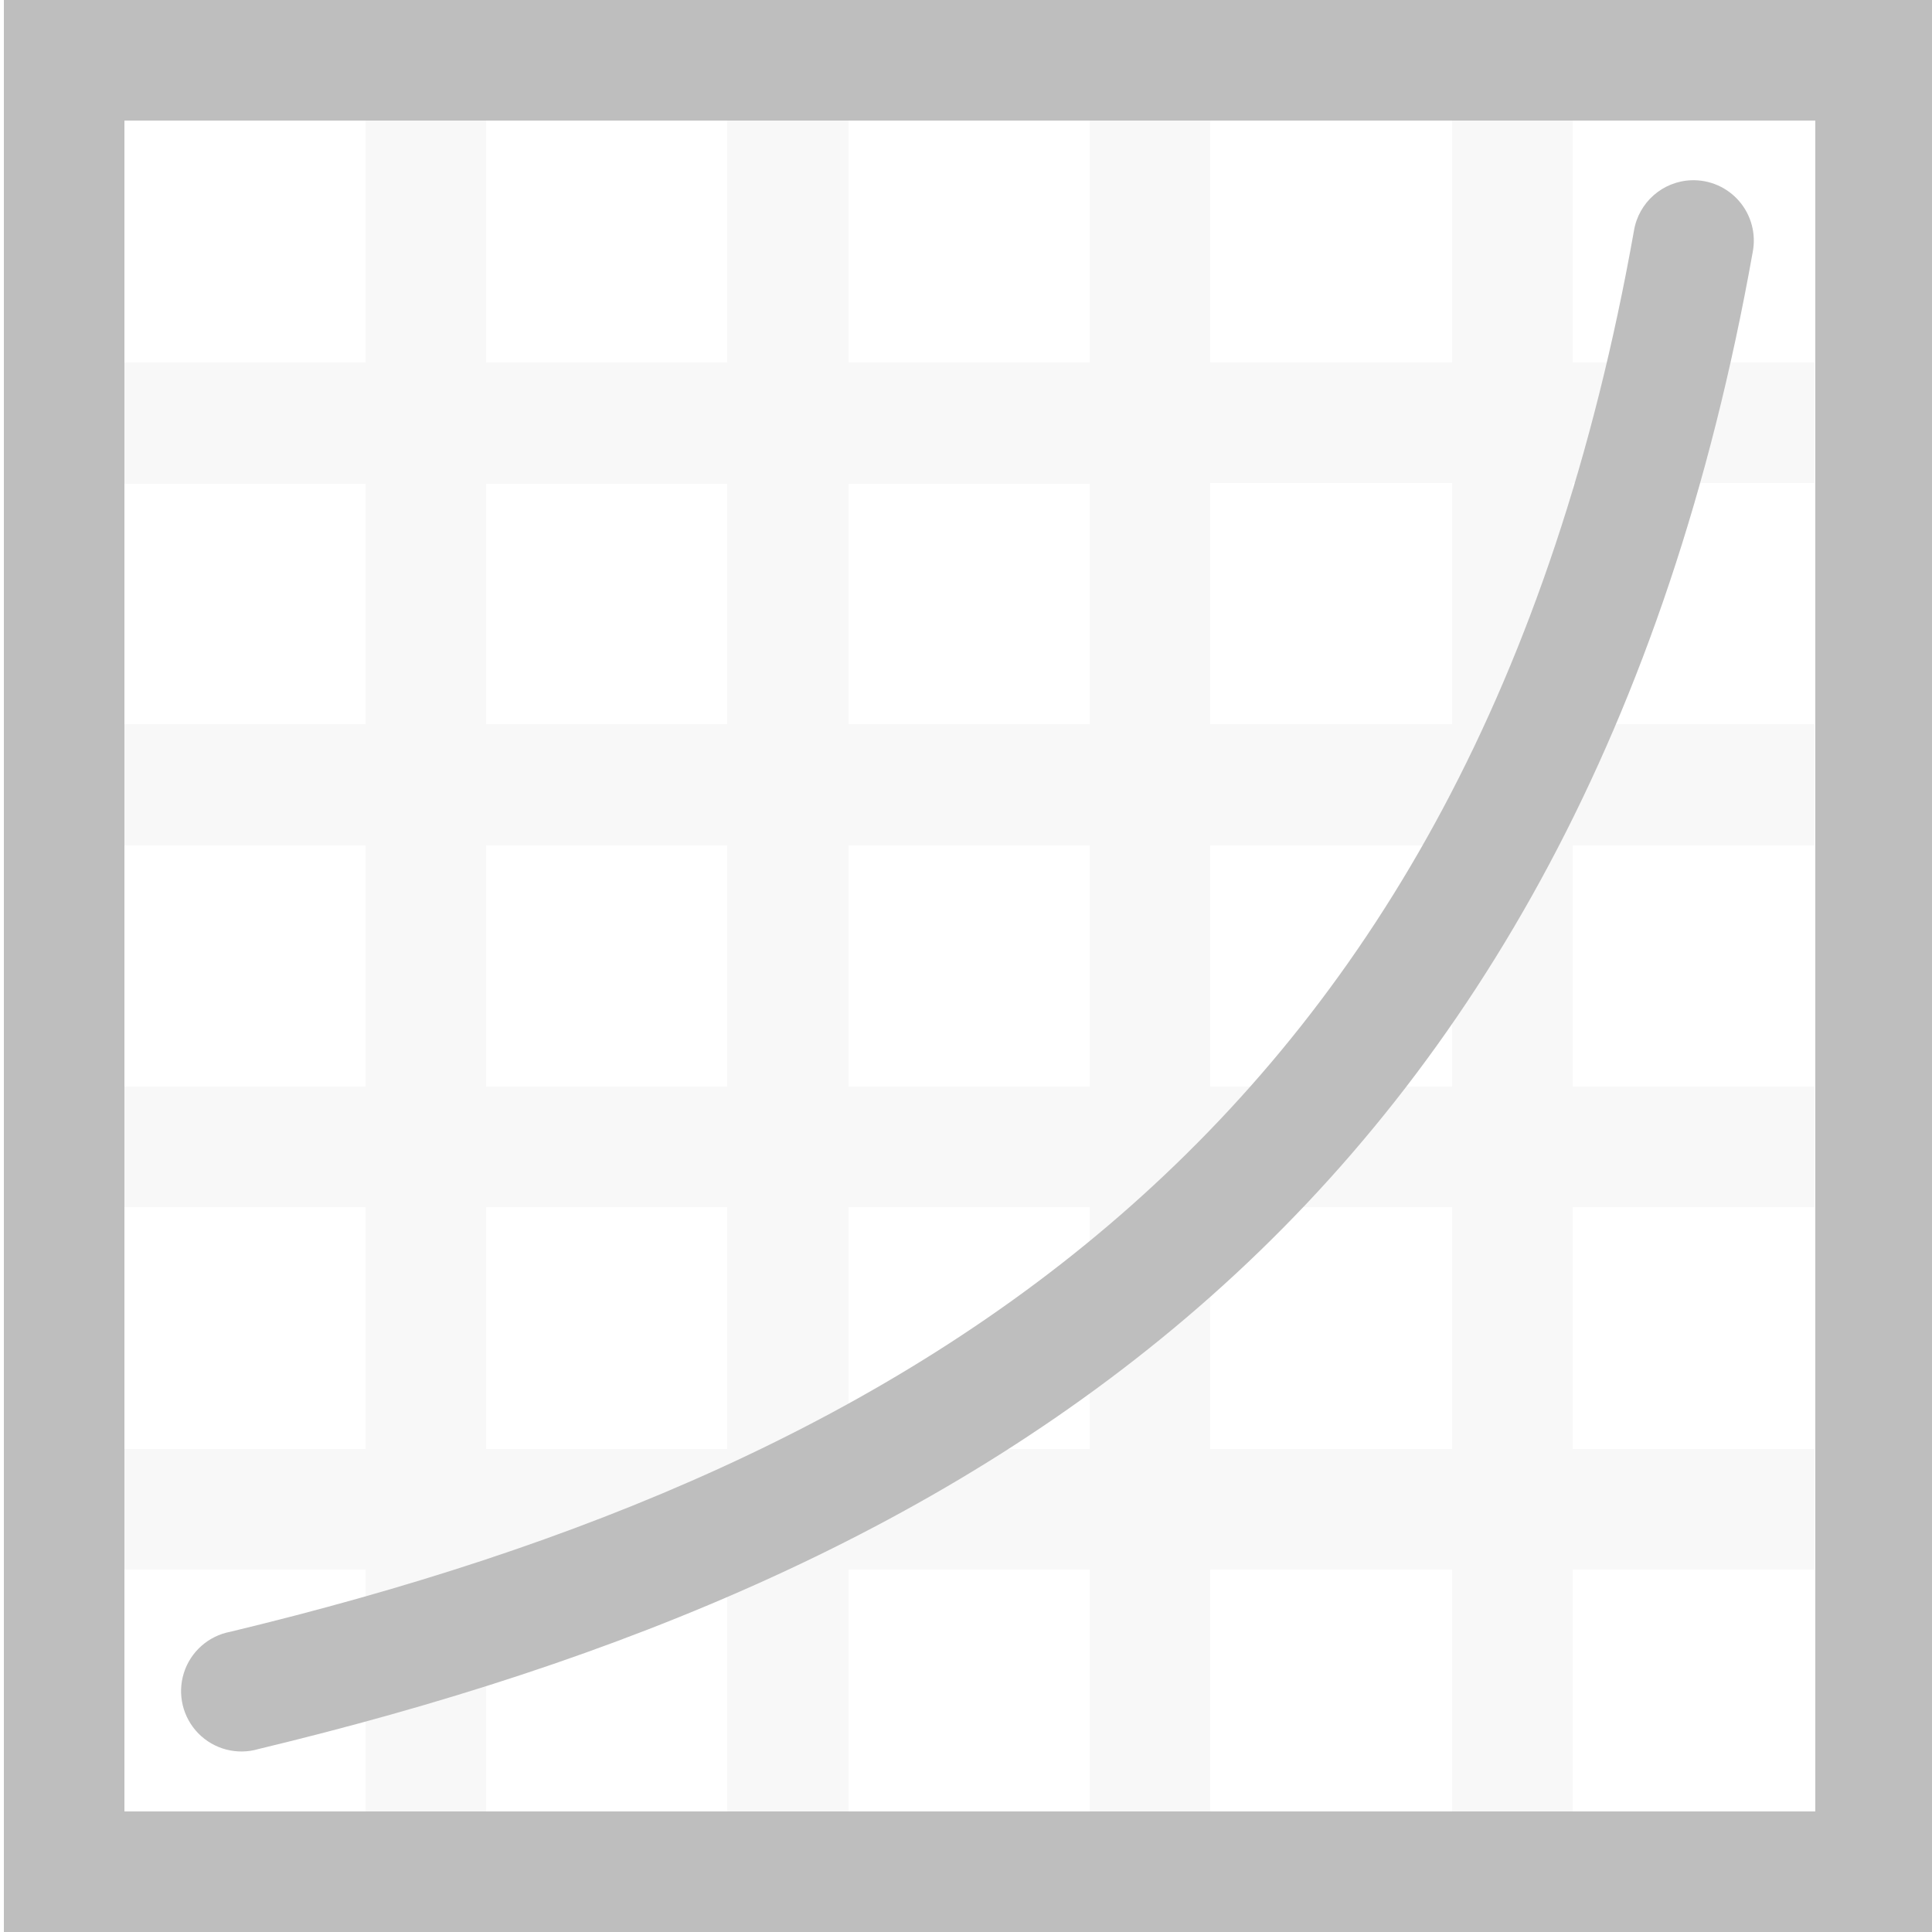
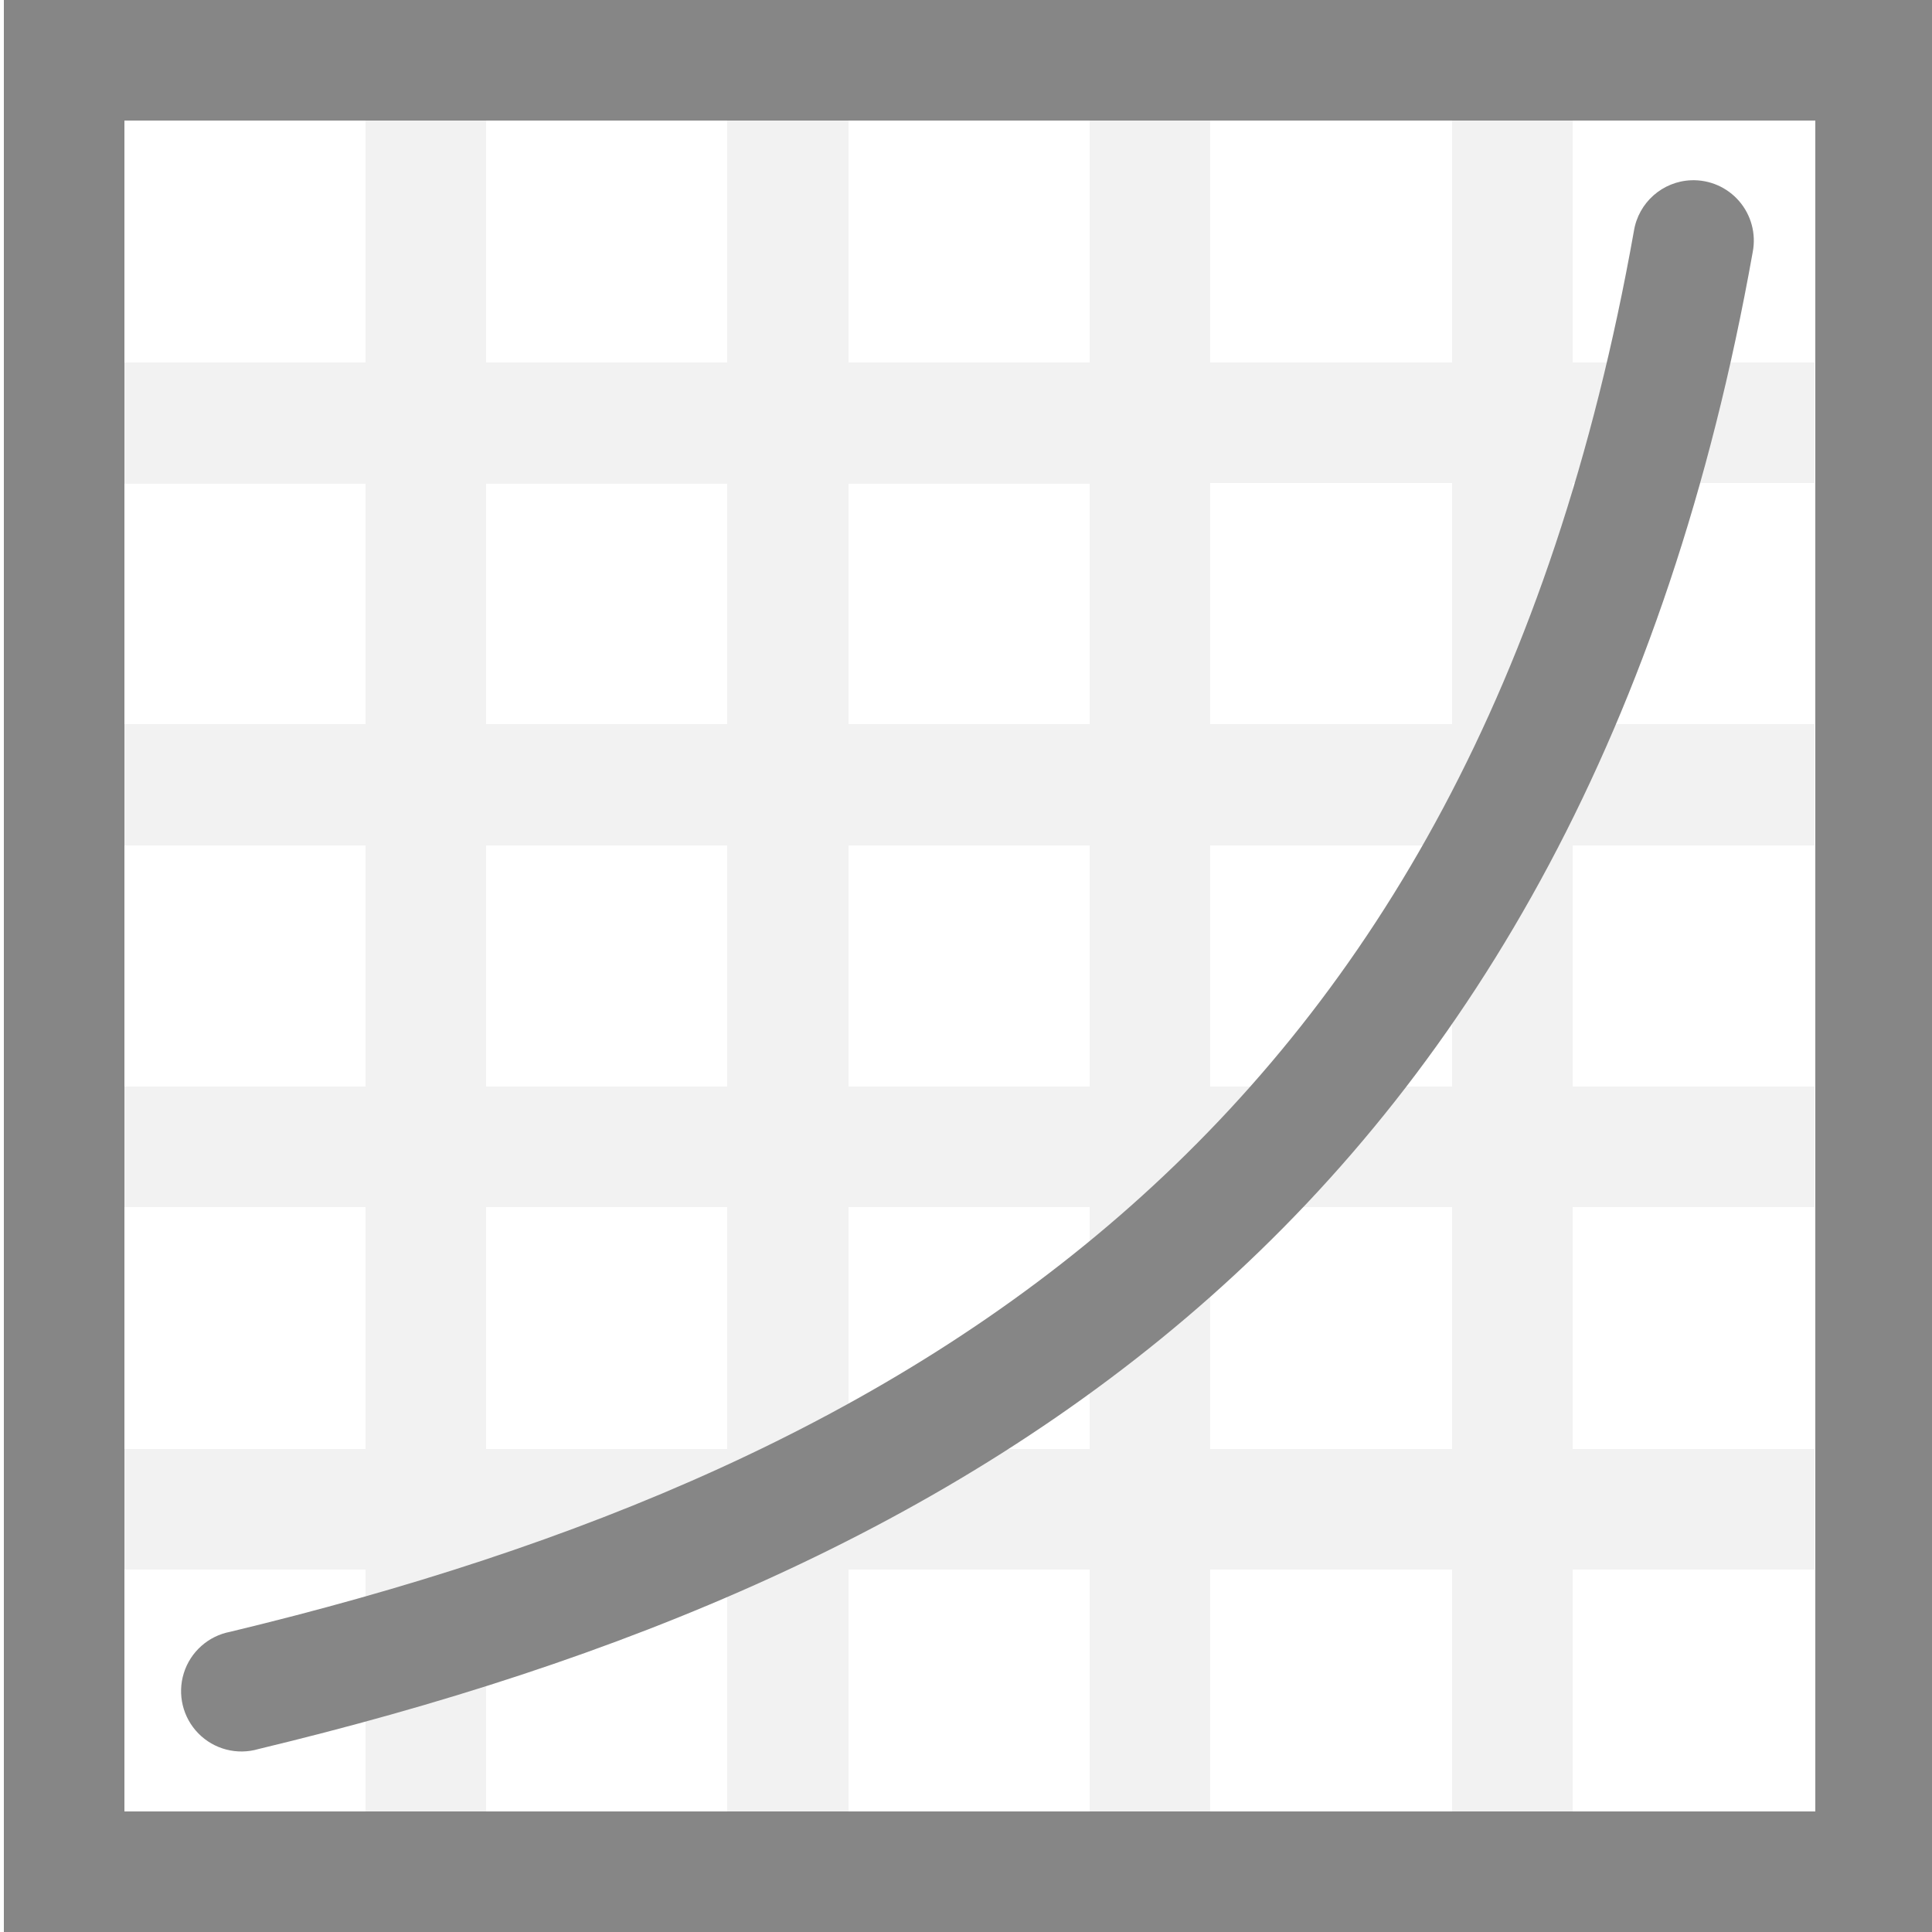
<svg xmlns="http://www.w3.org/2000/svg" width="16" height="16" id="svg2" version="1.1" shape-rendering="crispEdges">
  <defs id="defs4">
    <marker orient="auto" refY="0.0" refX="0.0" id="DiamondS" style="overflow:visible">
      <path id="path8477" d="M 0,-7.071 L -7.071,0 L 0,7.071 L 7.071,0 L 0,-7.071 z " style="fill-rule:evenodd;stroke:#000000;stroke-width:1.0pt" transform="scale(0.2)" />
    </marker>
    <marker orient="auto" refY="0.0" refX="0.0" id="Arrow2Send" style="overflow:visible;">
      <path id="path8425" style="fill-rule:evenodd;stroke-width:0.625;stroke-linejoin:round;" d="M 8.719,4.034 L -2.207,0.016 L 8.719,-4.002 C 6.973,-1.63 6.983,1.616 8.719,4.034 z " transform="scale(0.3) rotate(180) translate(-2.3,0)" />
    </marker>
    <marker orient="auto" refY="0.0" refX="0.0" id="Arrow1Lend" style="overflow:visible;">
      <path id="path8395" d="M 0.0,0.0 L 5.0,-5.0 L -12.5,0.0 L 5.0,5.0 L 0.0,0.0 z " style="fill-rule:evenodd;stroke:#000000;stroke-width:1.0pt;" transform="scale(0.8) rotate(180) translate(12.5,0)" />
    </marker>
    <linearGradient id="linearGradient3946">
      <stop id="stop3948" offset="0" style="stop-color:#000000;stop-opacity:0.747;" />
      <stop id="stop3950" offset="1" style="stop-color:#000000;stop-opacity:0.024;" />
    </linearGradient>
    <linearGradient id="linearGradient3830-9">
      <stop style="stop-color:#000000;stop-opacity:0.747;" offset="0" id="stop3832-7" />
      <stop style="stop-color:#000000;stop-opacity:0.024;" offset="1" id="stop3834-5" />
    </linearGradient>
    <linearGradient id="linearGradient3984">
      <stop style="stop-color:#f4deba;stop-opacity:1;" offset="0" id="stop3986" />
      <stop style="stop-color:#de9625;stop-opacity:0;" offset="1" id="stop3988" />
    </linearGradient>
  </defs>
  <g id="layer1" transform="translate(-31.97559,-220.3622)">
-     <path style="fill:#bebebe;fill-opacity:1;stroke:none" d="M 0.031 0 L 0.031 16 L 16.031 16 L 16.031 0 L 0.031 0 z M 1.031 1 L 15.031 1 L 15.031 15 L 1.031 15 L 1.031 1 z " id="path3789" transform="translate(31.97559,220.3622)" />
-     <path style="opacity:0.108;fill:#bebebe;fill-opacity:1;fill-rule:evenodd;stroke:none;stroke-width:1px;stroke-linecap:butt;stroke-linejoin:miter;stroke-opacity:1" d="M 3.025 1 L 3.025 3 L 1.025 3 L 1.023 3.994 L 1.027 4.006 L 3.025 4.006 L 3.025 6 L 1.027 6 L 1.027 7 L 3.025 7 L 3.025 9 L 1.027 9 L 1.027 10 L 3.025 10 L 3.025 12 L 1.027 12 L 1.027 13 L 3.025 13 L 3.025 15 L 4.025 15 L 4.025 13 L 6.025 13 L 6.025 15 L 7.025 15 L 7.025 13 L 9.025 13 L 9.025 15 L 10.025 15 L 10.025 13 L 12.025 13 L 12.025 15 L 13.025 15 L 13.025 13 L 15.027 13 L 15.027 12 L 13.025 12 L 13.025 10 L 15.027 10 L 15.027 9 L 13.025 9 L 13.025 7 L 15.027 7 L 15.027 6 L 13.025 6 L 13.025 4 L 15.025 4 L 15.025 3 L 13.025 3 L 13.025 1 L 12.025 1 L 12.025 3 L 10.025 3 L 10.025 1 L 9.025 1 L 9.025 3 L 7.025 3 L 7.025 1 L 6.025 1 L 6.025 3 L 4.025 3 L 4.025 1 L 3.025 1 z M 10.025 4.002 L 12.025 4.002 L 12.025 6 L 10.025 6 L 10.025 4.002 z M 4.025 4.004 L 6.025 4.004 L 6.025 6 L 4.025 6 L 4.025 4.004 z M 7.025 4.004 L 9.025 4.004 L 9.025 6 L 7.025 6 L 7.025 4.004 z M 4.025 7 L 6.025 7 L 6.025 9 L 4.025 9 L 4.025 7 z M 7.025 7 L 9.025 7 L 9.025 9 L 7.025 9 L 7.025 7 z M 10.025 7 L 12.025 7 L 12.025 9 L 10.025 9 L 10.025 7 z M 4.025 10 L 6.025 10 L 6.025 12 L 4.025 12 L 4.025 10 z M 7.025 10 L 9.025 10 L 9.025 12 L 7.025 12 L 7.025 10 z M 10.025 10 L 12.025 10 L 12.025 12 L 10.025 12 L 10.025 10 z " id="path5266" transform="translate(31.97559,220.3622)" />
-     <path style="color:#000000;font-style:normal;font-variant:normal;font-weight:normal;font-stretch:normal;font-size:medium;line-height:normal;font-family:sans-serif;text-indent:0;text-align:start;text-decoration:none;text-decoration-line:none;text-decoration-style:solid;text-decoration-color:#000000;letter-spacing:normal;word-spacing:normal;text-transform:none;direction:ltr;block-progression:tb;writing-mode:lr-tb;baseline-shift:baseline;text-anchor:start;white-space:normal;clip-rule:nonzero;display:inline;overflow:visible;visibility:visible;opacity:1;isolation:auto;mix-blend-mode:normal;color-interpolation:sRGB;color-interpolation-filters:linearRGB;solid-color:#000000;solid-opacity:1;fill:#bebebe;fill-opacity:1;fill-rule:evenodd;stroke:none;stroke-width:1px;stroke-linecap:round;stroke-linejoin:miter;stroke-miterlimit:4;stroke-dasharray:none;stroke-dashoffset:0;stroke-opacity:1;color-rendering:auto;image-rendering:auto;shape-rendering:auto;text-rendering:auto;enable-background:accumulate" d="m 45.982,221.855 a 0.5,0.5 0 0 0 -0.475,0.42 c -0.67,3.761 -2.151,6.286 -4.164,8.072 -2.013,1.786 -4.585,2.837 -7.461,3.529 a 0.5,0.5 0 1 0 0.234,0.971 c 2.967,-0.714 5.707,-1.814 7.891,-3.752 2.183,-1.938 3.782,-4.709 4.484,-8.646 a 0.5,0.5 0 0 0 -0.51,-0.594 z" id="path5913" />
+     <path style="fill:#868686;fill-opacity:1;stroke:none" d="M 0.031 0 L 0.031 16 L 16.031 16 L 16.031 0 L 0.031 0 z M 1.031 1 L 15.031 1 L 15.031 15 L 1.031 15 L 1.031 1 z " id="path3789" transform="translate(31.97559,220.3622)" />
+     <path style="opacity:0.108;fill:#868686;fill-opacity:1;fill-rule:evenodd;stroke:none;stroke-width:1px;stroke-linecap:butt;stroke-linejoin:miter;stroke-opacity:1" d="M 3.025 1 L 3.025 3 L 1.025 3 L 1.023 3.994 L 1.027 4.006 L 3.025 4.006 L 3.025 6 L 1.027 6 L 1.027 7 L 3.025 7 L 3.025 9 L 1.027 9 L 1.027 10 L 3.025 10 L 3.025 12 L 1.027 12 L 1.027 13 L 3.025 13 L 3.025 15 L 4.025 15 L 4.025 13 L 6.025 13 L 6.025 15 L 7.025 15 L 7.025 13 L 9.025 13 L 9.025 15 L 10.025 15 L 10.025 13 L 12.025 13 L 12.025 15 L 13.025 15 L 13.025 13 L 15.027 13 L 15.027 12 L 13.025 12 L 13.025 10 L 15.027 10 L 15.027 9 L 13.025 9 L 13.025 7 L 15.027 7 L 15.027 6 L 13.025 6 L 13.025 4 L 15.025 4 L 15.025 3 L 13.025 3 L 13.025 1 L 12.025 1 L 12.025 3 L 10.025 3 L 10.025 1 L 9.025 1 L 9.025 3 L 7.025 3 L 7.025 1 L 6.025 1 L 6.025 3 L 4.025 3 L 4.025 1 L 3.025 1 z M 10.025 4.002 L 12.025 4.002 L 12.025 6 L 10.025 6 L 10.025 4.002 z M 4.025 4.004 L 6.025 4.004 L 6.025 6 L 4.025 6 L 4.025 4.004 z M 7.025 4.004 L 9.025 4.004 L 9.025 6 L 7.025 6 L 7.025 4.004 z M 4.025 7 L 6.025 7 L 6.025 9 L 4.025 9 L 4.025 7 z M 7.025 7 L 9.025 7 L 9.025 9 L 7.025 9 L 7.025 7 z M 10.025 7 L 12.025 7 L 12.025 9 L 10.025 9 L 10.025 7 z M 4.025 10 L 6.025 10 L 6.025 12 L 4.025 12 L 4.025 10 z M 7.025 10 L 9.025 10 L 9.025 12 L 7.025 12 L 7.025 10 z M 10.025 10 L 12.025 10 L 12.025 12 L 10.025 12 L 10.025 10 z " id="path5266" transform="translate(31.97559,220.3622)" />
+     <path style="color:#000000;font-style:normal;font-variant:normal;font-weight:normal;font-stretch:normal;font-size:medium;line-height:normal;font-family:sans-serif;text-indent:0;text-align:start;text-decoration:none;text-decoration-line:none;text-decoration-style:solid;text-decoration-color:#000000;letter-spacing:normal;word-spacing:normal;text-transform:none;direction:ltr;block-progression:tb;writing-mode:lr-tb;baseline-shift:baseline;text-anchor:start;white-space:normal;clip-rule:nonzero;display:inline;overflow:visible;visibility:visible;opacity:1;isolation:auto;mix-blend-mode:normal;color-interpolation:sRGB;color-interpolation-filters:linearRGB;solid-color:#000000;solid-opacity:1;fill:#868686;fill-opacity:1;fill-rule:evenodd;stroke:none;stroke-width:1px;stroke-linecap:round;stroke-linejoin:miter;stroke-miterlimit:4;stroke-dasharray:none;stroke-dashoffset:0;stroke-opacity:1;color-rendering:auto;image-rendering:auto;shape-rendering:auto;text-rendering:auto;enable-background:accumulate" d="m 45.982,221.855 a 0.5,0.5 0 0 0 -0.475,0.42 c -0.67,3.761 -2.151,6.286 -4.164,8.072 -2.013,1.786 -4.585,2.837 -7.461,3.529 a 0.5,0.5 0 1 0 0.234,0.971 c 2.967,-0.714 5.707,-1.814 7.891,-3.752 2.183,-1.938 3.782,-4.709 4.484,-8.646 a 0.5,0.5 0 0 0 -0.51,-0.594 z" id="path5913" />
  </g>
</svg>
